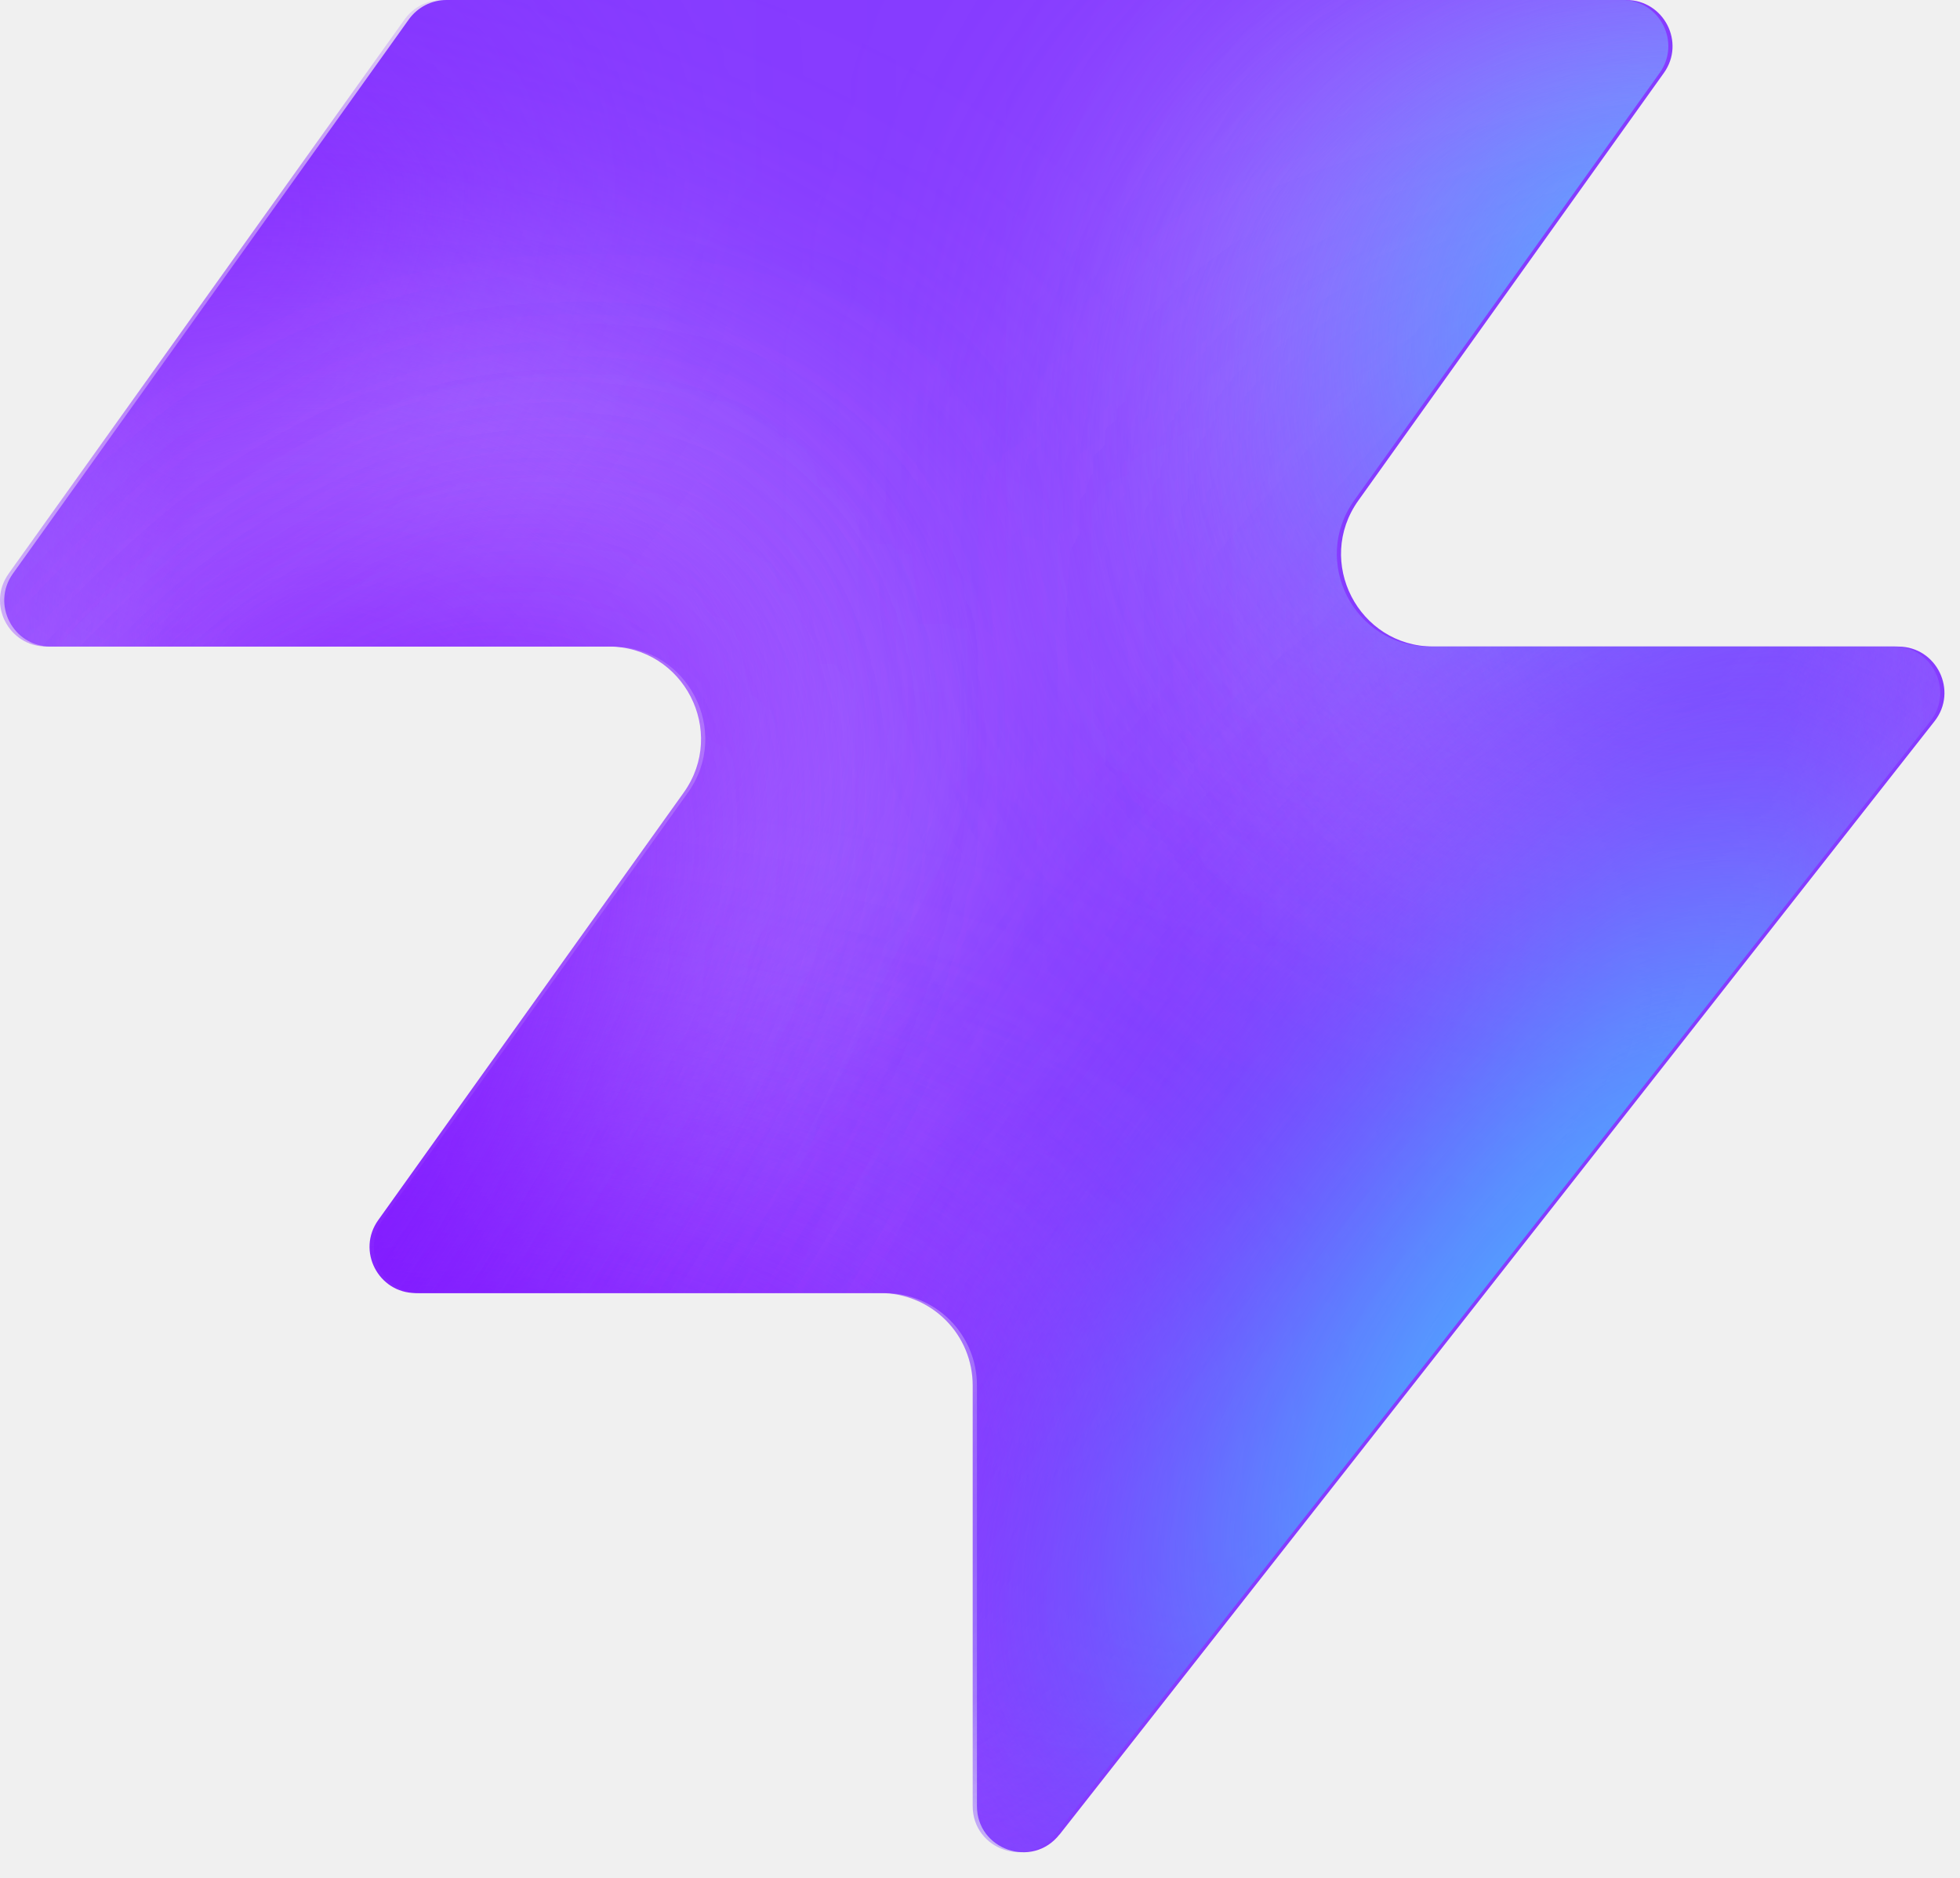
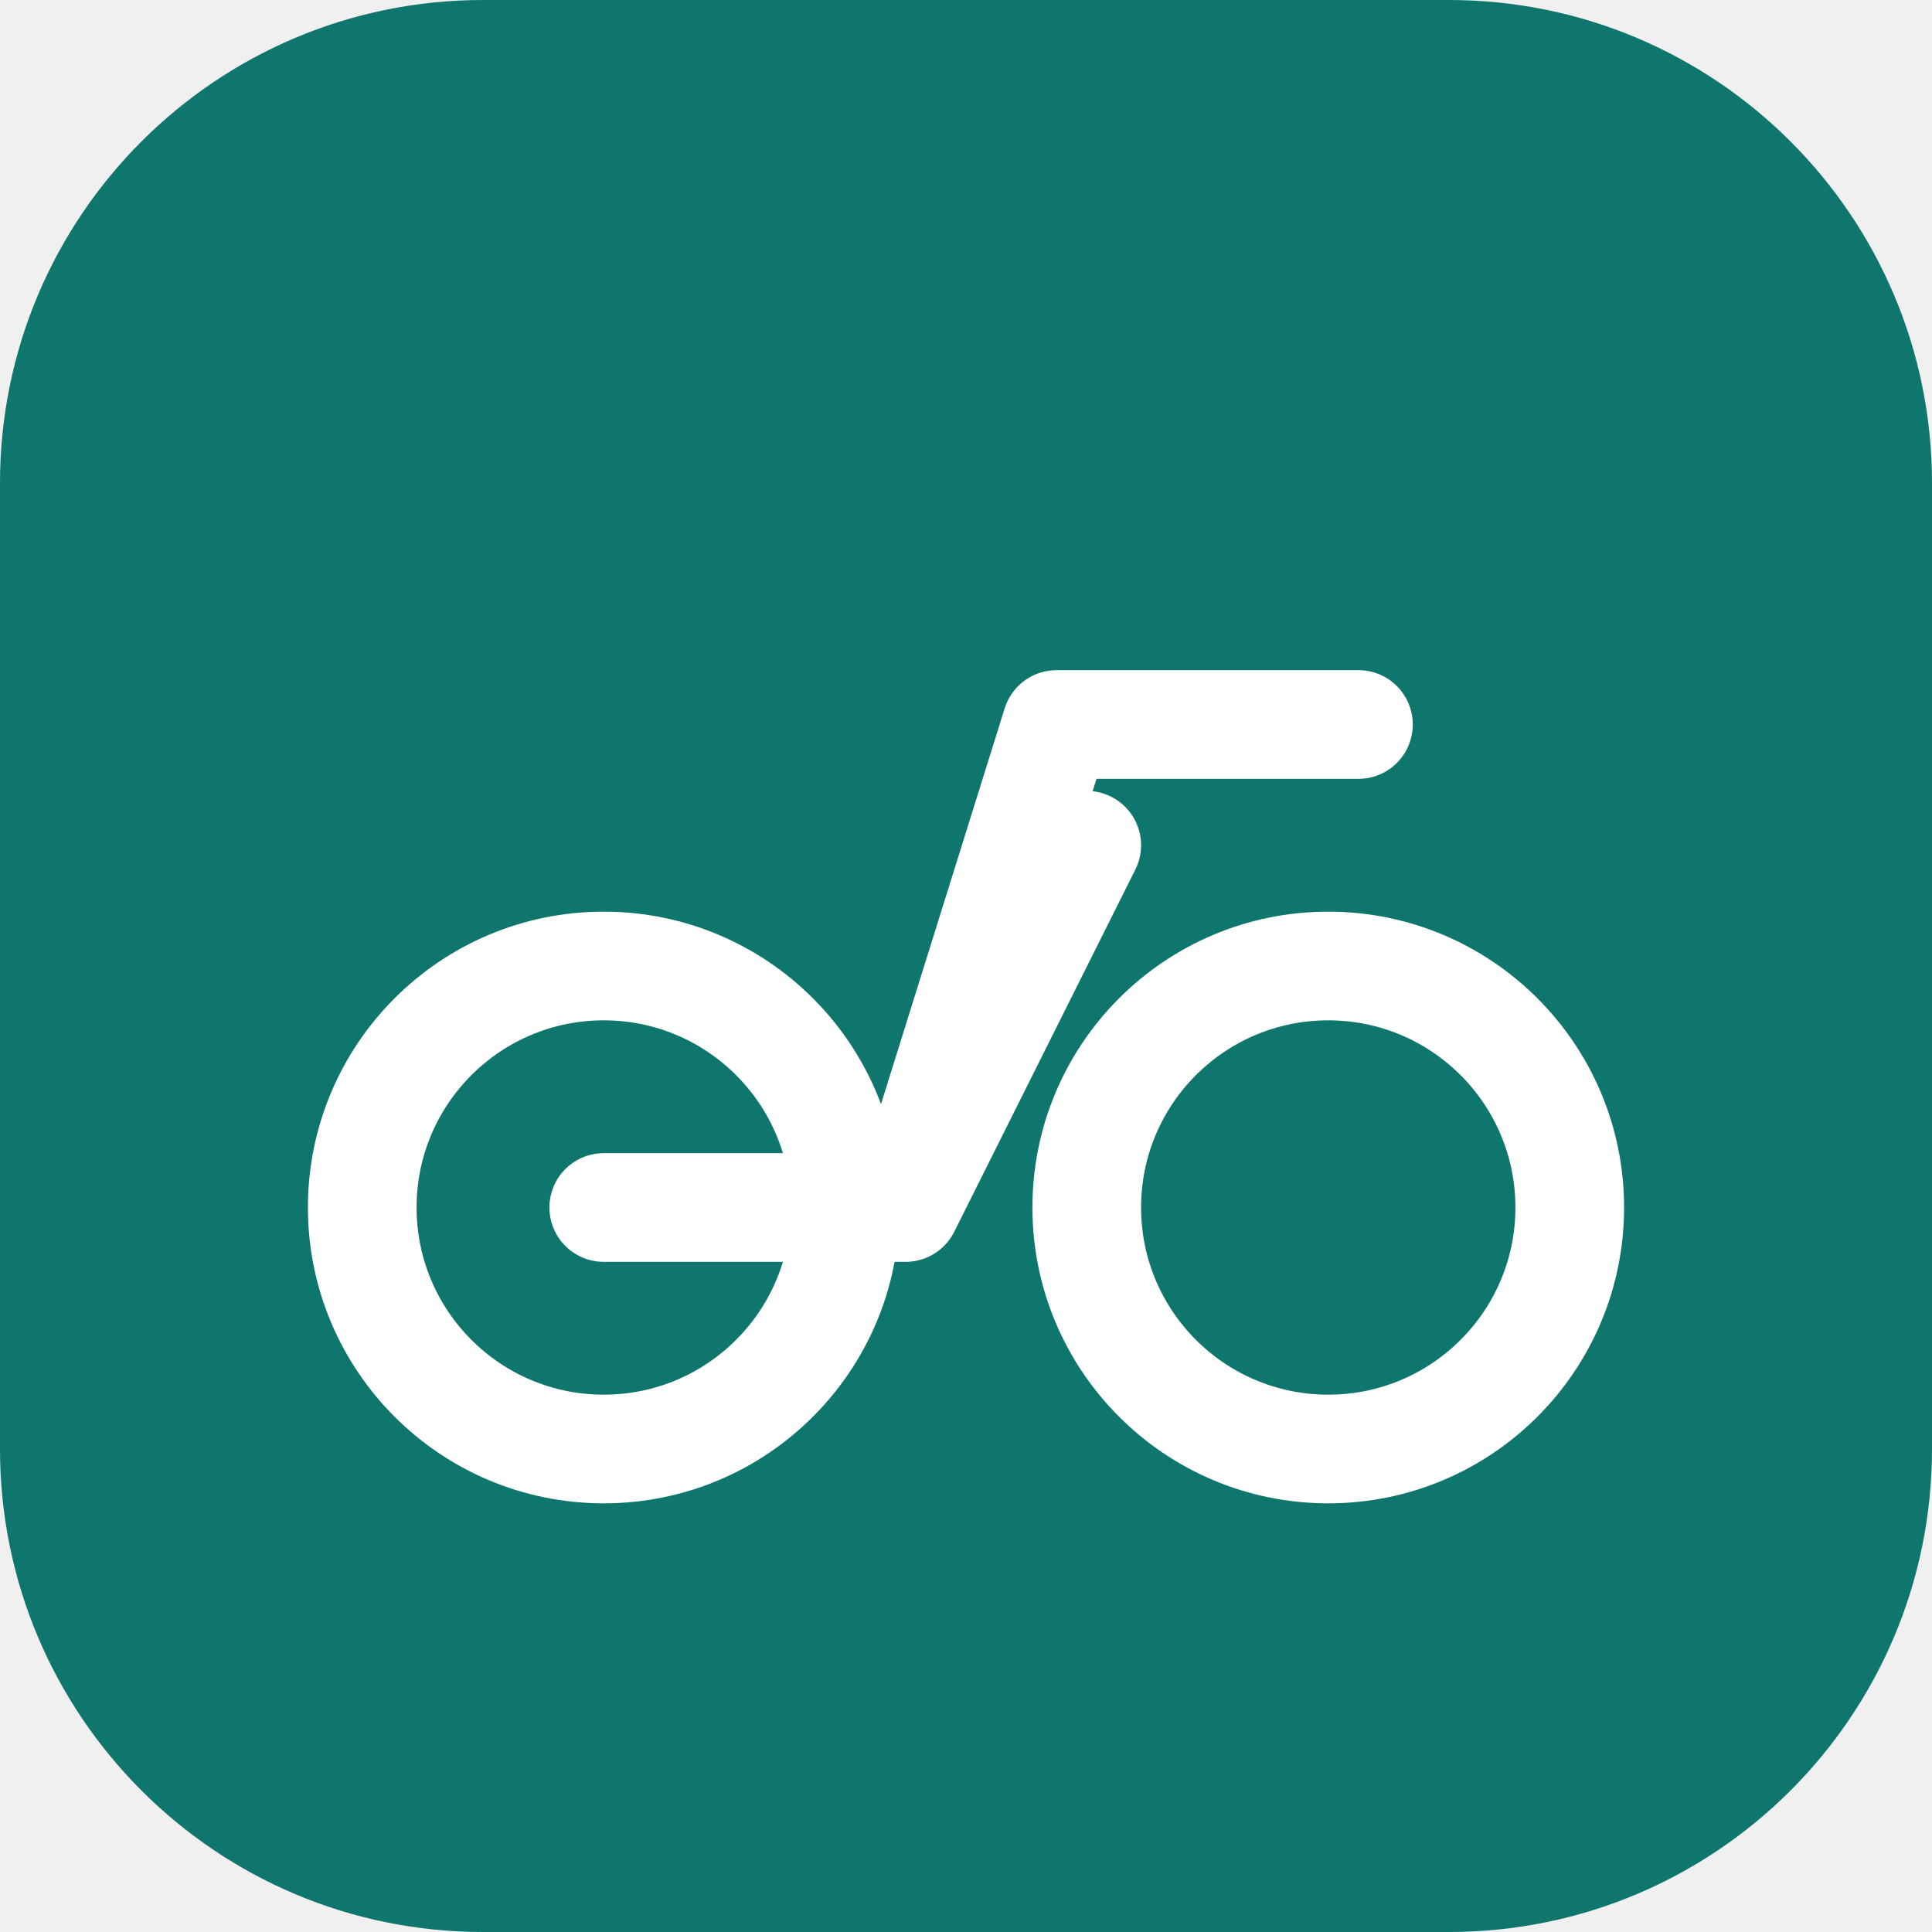
- <svg xmlns="http://www.w3.org/2000/svg" width="48" height="46" fill="none" viewBox="0 0 48 46">
-   <path fill="#863bff" d="M25.946 44.938c-.664.845-2.021.375-2.021-.698V33.937a2.26 2.26 0 0 0-2.262-2.262H10.287c-.92 0-1.456-1.04-.92-1.788l7.48-10.471c1.07-1.497 0-3.578-1.842-3.578H1.237c-.92 0-1.456-1.04-.92-1.788L10.013.474c.214-.297.556-.474.92-.474h28.894c.92 0 1.456 1.04.92 1.788l-7.48 10.471c-1.07 1.498 0 3.579 1.842 3.579h11.377c.943 0 1.473 1.088.89 1.83L25.947 44.94z" style="fill:#863bff;fill:color(display-p3 .525 .23 1);fill-opacity:1" />
-   <mask id="a" width="48" height="46" x="0" y="0" maskUnits="userSpaceOnUse" style="mask-type:alpha">
-     <path fill="#000" d="M25.842 44.938c-.664.844-2.021.375-2.021-.698V33.937a2.26 2.26 0 0 0-2.262-2.262H10.183c-.92 0-1.456-1.04-.92-1.788l7.48-10.471c1.07-1.498 0-3.579-1.842-3.579H1.133c-.92 0-1.456-1.04-.92-1.787L9.91.473c.214-.297.556-.474.92-.474h28.894c.92 0 1.456 1.04.92 1.788l-7.48 10.471c-1.07 1.498 0 3.578 1.842 3.578h11.377c.943 0 1.473 1.088.89 1.832L25.843 44.94z" style="fill:#000;fill-opacity:1" />
-   </mask>
-   <g mask="url(#a)">
-     <g filter="url(#b)">
-       <ellipse cx="5.508" cy="14.704" fill="#ede6ff" rx="5.508" ry="14.704" style="fill:#ede6ff;fill:color(display-p3 .927 .903 1);fill-opacity:1" transform="matrix(.00324 1 1 -.00324 -4.47 31.516)" />
-     </g>
-     <g filter="url(#c)">
-       <ellipse cx="10.399" cy="29.851" fill="#ede6ff" rx="10.399" ry="29.851" style="fill:#ede6ff;fill:color(display-p3 .927 .903 1);fill-opacity:1" transform="matrix(.00324 1 1 -.00324 -39.328 7.883)" />
-     </g>
-     <g filter="url(#d)">
-       <ellipse cx="5.508" cy="30.487" fill="#7e14ff" rx="5.508" ry="30.487" style="fill:#7e14ff;fill:color(display-p3 .492 .077 1);fill-opacity:1" transform="rotate(89.814 -25.913 -14.639)scale(1 -1)" />
-     </g>
-     <g filter="url(#e)">
-       <ellipse cx="5.508" cy="30.599" fill="#7e14ff" rx="5.508" ry="30.599" style="fill:#7e14ff;fill:color(display-p3 .492 .077 1);fill-opacity:1" transform="rotate(89.814 -32.644 -3.334)scale(1 -1)" />
-     </g>
-     <g filter="url(#f)">
-       <ellipse cx="5.508" cy="30.599" fill="#7e14ff" rx="5.508" ry="30.599" style="fill:#7e14ff;fill:color(display-p3 .492 .077 1);fill-opacity:1" transform="matrix(.00324 1 1 -.00324 -34.34 30.47)" />
-     </g>
-     <g filter="url(#g)">
-       <ellipse cx="14.072" cy="22.078" fill="#ede6ff" rx="14.072" ry="22.078" style="fill:#ede6ff;fill:color(display-p3 .927 .903 1);fill-opacity:1" transform="rotate(93.35 24.506 48.493)scale(-1 1)" />
-     </g>
-     <g filter="url(#h)">
-       <ellipse cx="3.47" cy="21.501" fill="#7e14ff" rx="3.47" ry="21.501" style="fill:#7e14ff;fill:color(display-p3 .492 .077 1);fill-opacity:1" transform="rotate(89.009 28.708 47.59)scale(-1 1)" />
-     </g>
-     <g filter="url(#i)">
-       <ellipse cx="3.47" cy="21.501" fill="#7e14ff" rx="3.47" ry="21.501" style="fill:#7e14ff;fill:color(display-p3 .492 .077 1);fill-opacity:1" transform="rotate(89.009 28.708 47.59)scale(-1 1)" />
-     </g>
-     <g filter="url(#j)">
-       <ellipse cx=".387" cy="8.972" fill="#7e14ff" rx="4.407" ry="29.108" style="fill:#7e14ff;fill:color(display-p3 .492 .077 1);fill-opacity:1" transform="rotate(39.51 .387 8.972)" />
-     </g>
-     <g filter="url(#k)">
-       <ellipse cx="47.523" cy="-6.092" fill="#7e14ff" rx="4.407" ry="29.108" style="fill:#7e14ff;fill:color(display-p3 .492 .077 1);fill-opacity:1" transform="rotate(37.892 47.523 -6.092)" />
-     </g>
-     <g filter="url(#l)">
-       <ellipse cx="41.412" cy="6.333" fill="#47bfff" rx="5.971" ry="9.665" style="fill:#47bfff;fill:color(display-p3 .28 .748 1);fill-opacity:1" transform="rotate(37.892 41.412 6.333)" />
-     </g>
-     <g filter="url(#m)">
-       <ellipse cx="-1.879" cy="38.332" fill="#7e14ff" rx="4.407" ry="29.108" style="fill:#7e14ff;fill:color(display-p3 .492 .077 1);fill-opacity:1" transform="rotate(37.892 -1.88 38.332)" />
-     </g>
-     <g filter="url(#n)">
-       <ellipse cx="-1.879" cy="38.332" fill="#7e14ff" rx="4.407" ry="29.108" style="fill:#7e14ff;fill:color(display-p3 .492 .077 1);fill-opacity:1" transform="rotate(37.892 -1.88 38.332)" />
-     </g>
-     <g filter="url(#o)">
-       <ellipse cx="35.651" cy="29.907" fill="#7e14ff" rx="4.407" ry="29.108" style="fill:#7e14ff;fill:color(display-p3 .492 .077 1);fill-opacity:1" transform="rotate(37.892 35.651 29.907)" />
-     </g>
-     <g filter="url(#p)">
-       <ellipse cx="38.418" cy="32.4" fill="#47bfff" rx="5.971" ry="15.297" style="fill:#47bfff;fill:color(display-p3 .28 .748 1);fill-opacity:1" transform="rotate(37.892 38.418 32.4)" />
-     </g>
-   </g>
-   <defs>
-     <filter id="b" width="60.045" height="41.654" x="-19.77" y="16.149" color-interpolation-filters="sRGB" filterUnits="userSpaceOnUse">
-       <feFlood flood-opacity="0" result="BackgroundImageFix" />
-       <feBlend in="SourceGraphic" in2="BackgroundImageFix" result="shape" />
-       <feGaussianBlur result="effect1_foregroundBlur_2002_17158" stdDeviation="7.659" />
-     </filter>
-     <filter id="c" width="90.34" height="51.437" x="-54.613" y="-7.533" color-interpolation-filters="sRGB" filterUnits="userSpaceOnUse">
-       <feFlood flood-opacity="0" result="BackgroundImageFix" />
-       <feBlend in="SourceGraphic" in2="BackgroundImageFix" result="shape" />
-       <feGaussianBlur result="effect1_foregroundBlur_2002_17158" stdDeviation="7.659" />
-     </filter>
-     <filter id="d" width="79.355" height="29.4" x="-49.64" y="2.03" color-interpolation-filters="sRGB" filterUnits="userSpaceOnUse">
-       <feFlood flood-opacity="0" result="BackgroundImageFix" />
-       <feBlend in="SourceGraphic" in2="BackgroundImageFix" result="shape" />
-       <feGaussianBlur result="effect1_foregroundBlur_2002_17158" stdDeviation="4.596" />
-     </filter>
-     <filter id="e" width="79.579" height="29.4" x="-45.045" y="20.029" color-interpolation-filters="sRGB" filterUnits="userSpaceOnUse">
-       <feFlood flood-opacity="0" result="BackgroundImageFix" />
-       <feBlend in="SourceGraphic" in2="BackgroundImageFix" result="shape" />
-       <feGaussianBlur result="effect1_foregroundBlur_2002_17158" stdDeviation="4.596" />
-     </filter>
-     <filter id="f" width="79.579" height="29.4" x="-43.513" y="21.178" color-interpolation-filters="sRGB" filterUnits="userSpaceOnUse">
-       <feFlood flood-opacity="0" result="BackgroundImageFix" />
-       <feBlend in="SourceGraphic" in2="BackgroundImageFix" result="shape" />
-       <feGaussianBlur result="effect1_foregroundBlur_2002_17158" stdDeviation="4.596" />
-     </filter>
-     <filter id="g" width="74.749" height="58.852" x="15.756" y="-17.901" color-interpolation-filters="sRGB" filterUnits="userSpaceOnUse">
-       <feFlood flood-opacity="0" result="BackgroundImageFix" />
-       <feBlend in="SourceGraphic" in2="BackgroundImageFix" result="shape" />
-       <feGaussianBlur result="effect1_foregroundBlur_2002_17158" stdDeviation="7.659" />
-     </filter>
-     <filter id="h" width="61.377" height="25.362" x="23.548" y="2.284" color-interpolation-filters="sRGB" filterUnits="userSpaceOnUse">
-       <feFlood flood-opacity="0" result="BackgroundImageFix" />
-       <feBlend in="SourceGraphic" in2="BackgroundImageFix" result="shape" />
-       <feGaussianBlur result="effect1_foregroundBlur_2002_17158" stdDeviation="4.596" />
-     </filter>
-     <filter id="i" width="61.377" height="25.362" x="23.548" y="2.284" color-interpolation-filters="sRGB" filterUnits="userSpaceOnUse">
-       <feFlood flood-opacity="0" result="BackgroundImageFix" />
-       <feBlend in="SourceGraphic" in2="BackgroundImageFix" result="shape" />
-       <feGaussianBlur result="effect1_foregroundBlur_2002_17158" stdDeviation="4.596" />
-     </filter>
-     <filter id="j" width="56.045" height="63.649" x="-27.636" y="-22.853" color-interpolation-filters="sRGB" filterUnits="userSpaceOnUse">
-       <feFlood flood-opacity="0" result="BackgroundImageFix" />
-       <feBlend in="SourceGraphic" in2="BackgroundImageFix" result="shape" />
-       <feGaussianBlur result="effect1_foregroundBlur_2002_17158" stdDeviation="4.596" />
-     </filter>
-     <filter id="k" width="54.814" height="64.646" x="20.116" y="-38.415" color-interpolation-filters="sRGB" filterUnits="userSpaceOnUse">
-       <feFlood flood-opacity="0" result="BackgroundImageFix" />
-       <feBlend in="SourceGraphic" in2="BackgroundImageFix" result="shape" />
-       <feGaussianBlur result="effect1_foregroundBlur_2002_17158" stdDeviation="4.596" />
-     </filter>
-     <filter id="l" width="33.541" height="35.313" x="24.641" y="-11.323" color-interpolation-filters="sRGB" filterUnits="userSpaceOnUse">
-       <feFlood flood-opacity="0" result="BackgroundImageFix" />
-       <feBlend in="SourceGraphic" in2="BackgroundImageFix" result="shape" />
-       <feGaussianBlur result="effect1_foregroundBlur_2002_17158" stdDeviation="4.596" />
-     </filter>
-     <filter id="m" width="54.814" height="64.646" x="-29.286" y="6.009" color-interpolation-filters="sRGB" filterUnits="userSpaceOnUse">
-       <feFlood flood-opacity="0" result="BackgroundImageFix" />
-       <feBlend in="SourceGraphic" in2="BackgroundImageFix" result="shape" />
-       <feGaussianBlur result="effect1_foregroundBlur_2002_17158" stdDeviation="4.596" />
-     </filter>
-     <filter id="n" width="54.814" height="64.646" x="-29.286" y="6.009" color-interpolation-filters="sRGB" filterUnits="userSpaceOnUse">
-       <feFlood flood-opacity="0" result="BackgroundImageFix" />
-       <feBlend in="SourceGraphic" in2="BackgroundImageFix" result="shape" />
-       <feGaussianBlur result="effect1_foregroundBlur_2002_17158" stdDeviation="4.596" />
-     </filter>
-     <filter id="o" width="54.814" height="64.646" x="8.244" y="-2.416" color-interpolation-filters="sRGB" filterUnits="userSpaceOnUse">
-       <feFlood flood-opacity="0" result="BackgroundImageFix" />
-       <feBlend in="SourceGraphic" in2="BackgroundImageFix" result="shape" />
-       <feGaussianBlur result="effect1_foregroundBlur_2002_17158" stdDeviation="4.596" />
-     </filter>
-     <filter id="p" width="39.409" height="43.623" x="18.713" y="10.588" color-interpolation-filters="sRGB" filterUnits="userSpaceOnUse">
-       <feFlood flood-opacity="0" result="BackgroundImageFix" />
-       <feBlend in="SourceGraphic" in2="BackgroundImageFix" result="shape" />
-       <feGaussianBlur result="effect1_foregroundBlur_2002_17158" stdDeviation="4.596" />
-     </filter>
-   </defs>
+ <svg xmlns="http://www.w3.org/2000/svg" viewBox="0 0 32 32" fill="none">
+   <rect width="32" height="32" rx="8" fill="#0f766e" />
+   <circle cx="10" cy="20" r="4" stroke="#fff" stroke-width="1.8" />
+   <circle cx="22" cy="20" r="4" stroke="#fff" stroke-width="1.8" />
+   <path stroke="#fff" stroke-width="1.8" stroke-linecap="round" stroke-linejoin="round" d="M10 20h5l2.5-8H22M15 20l3-6M18 12h4.5" />
</svg>
